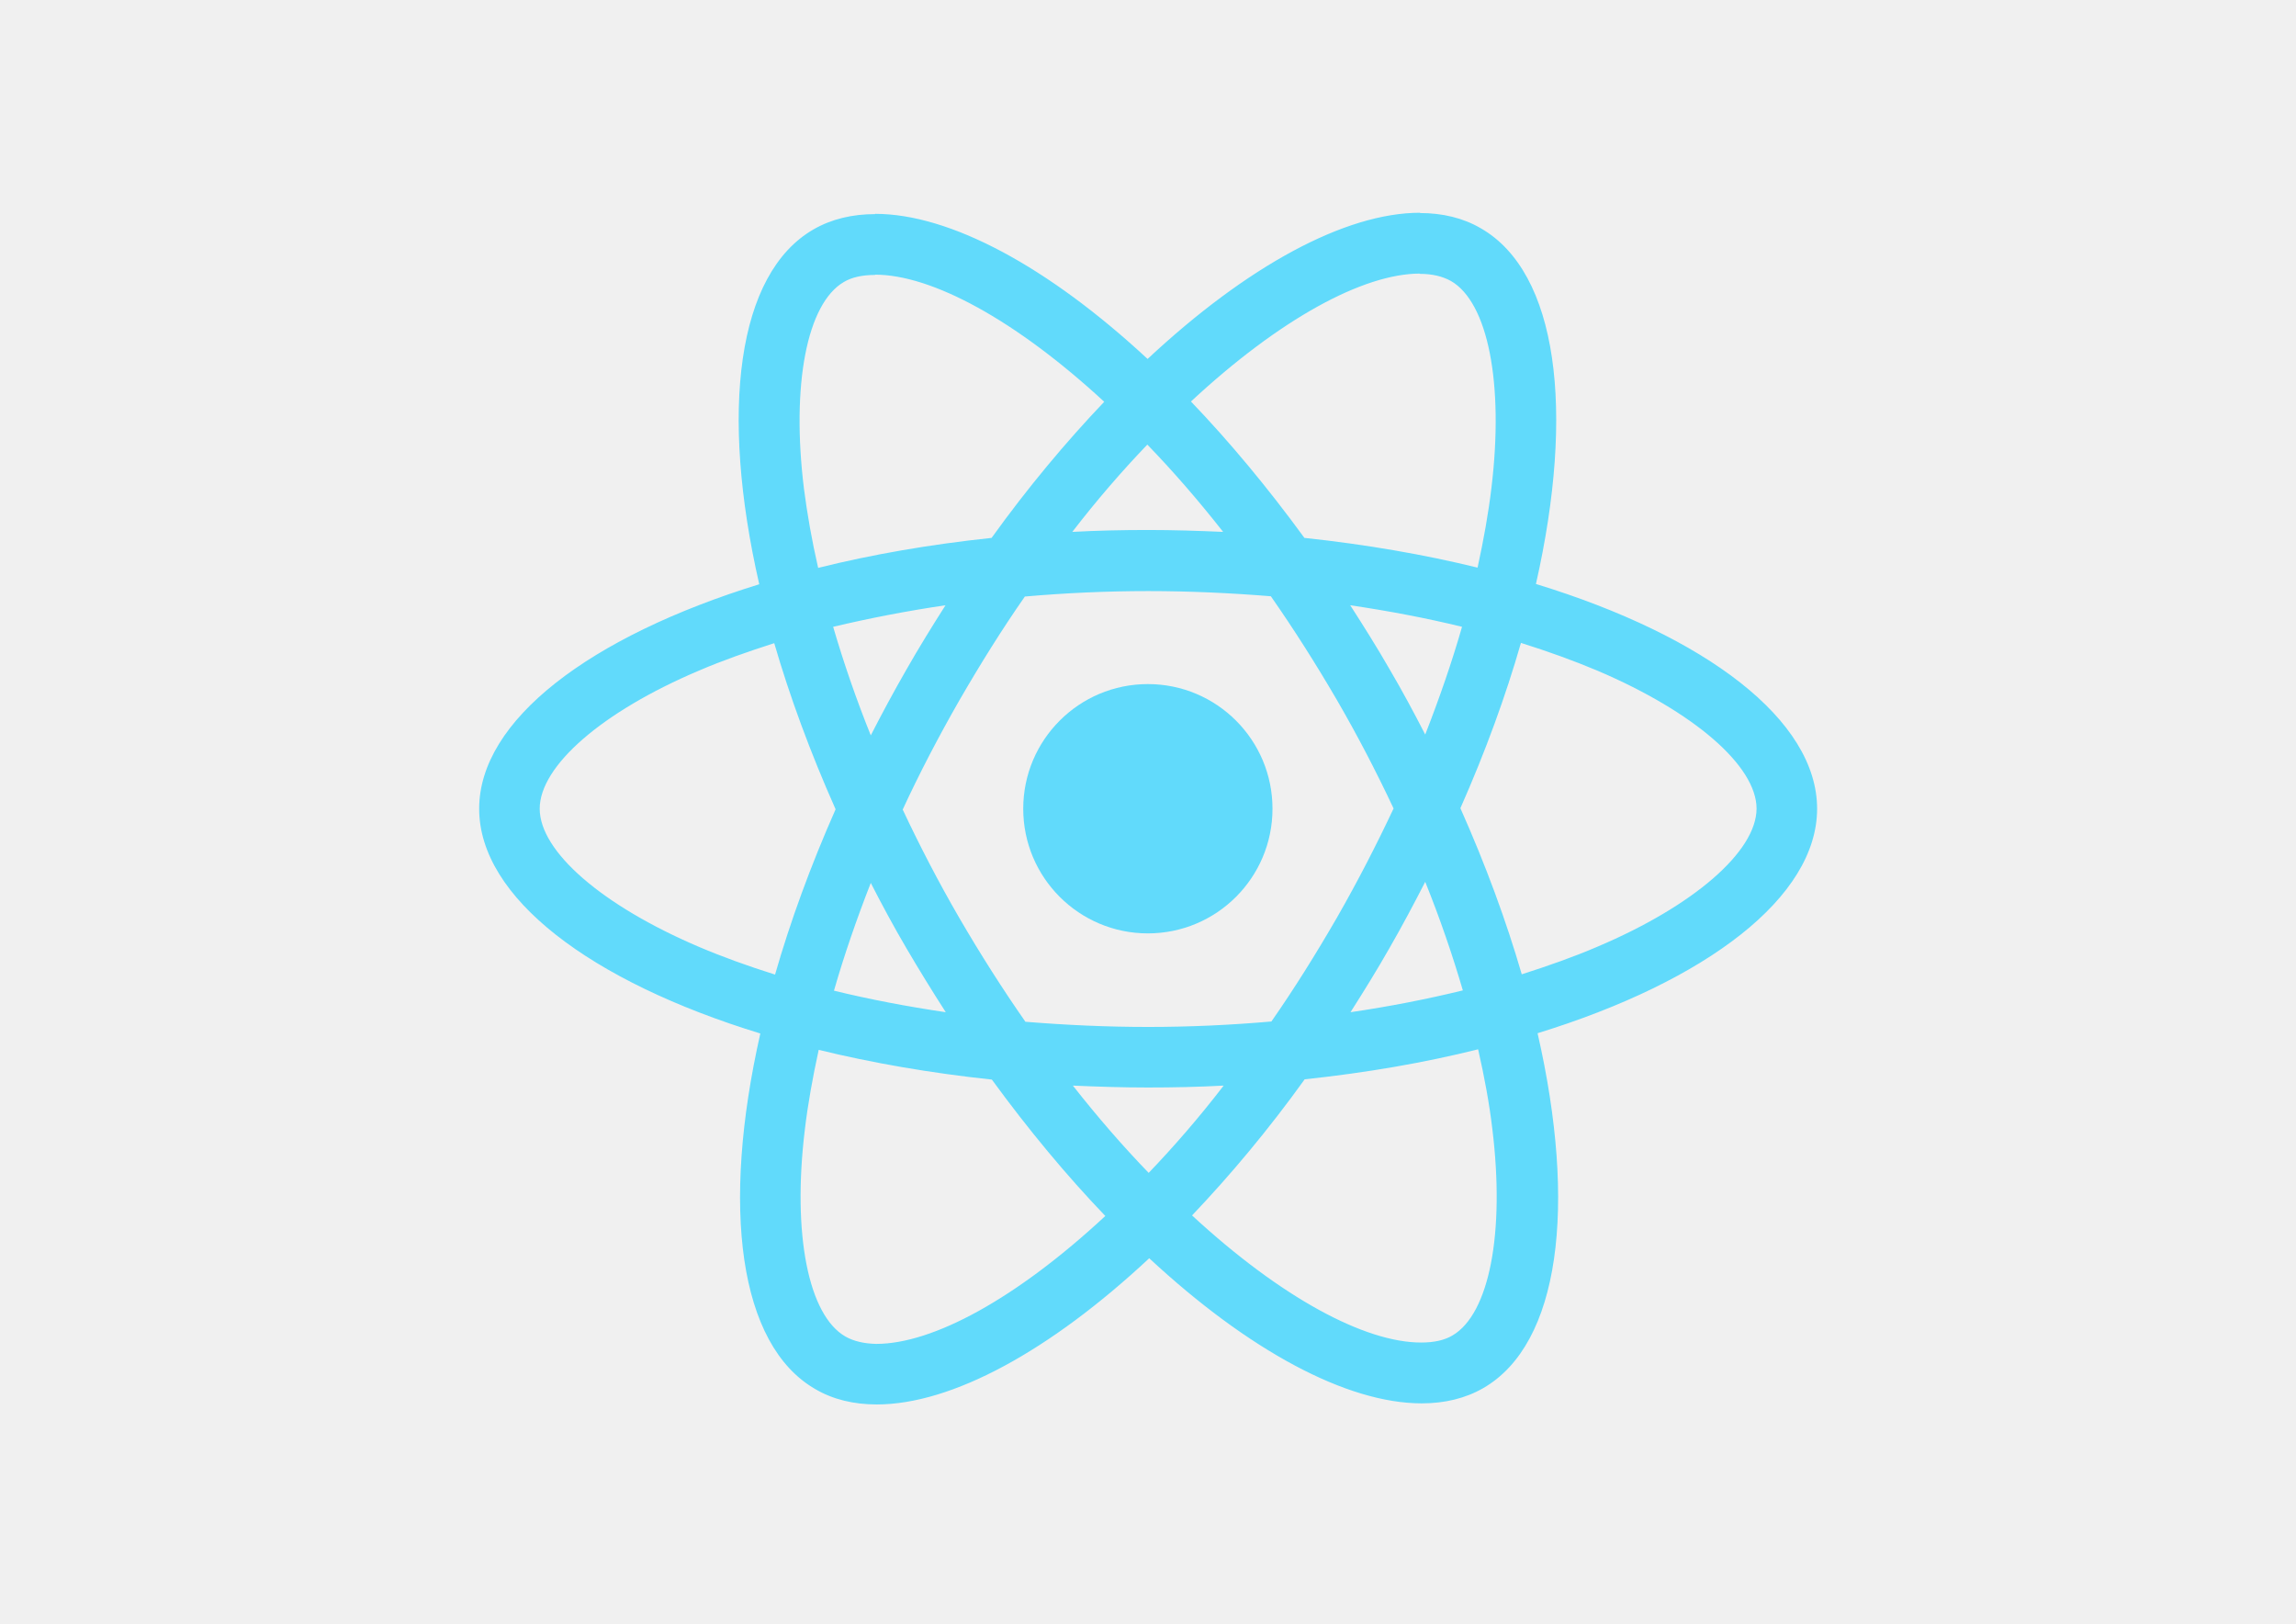
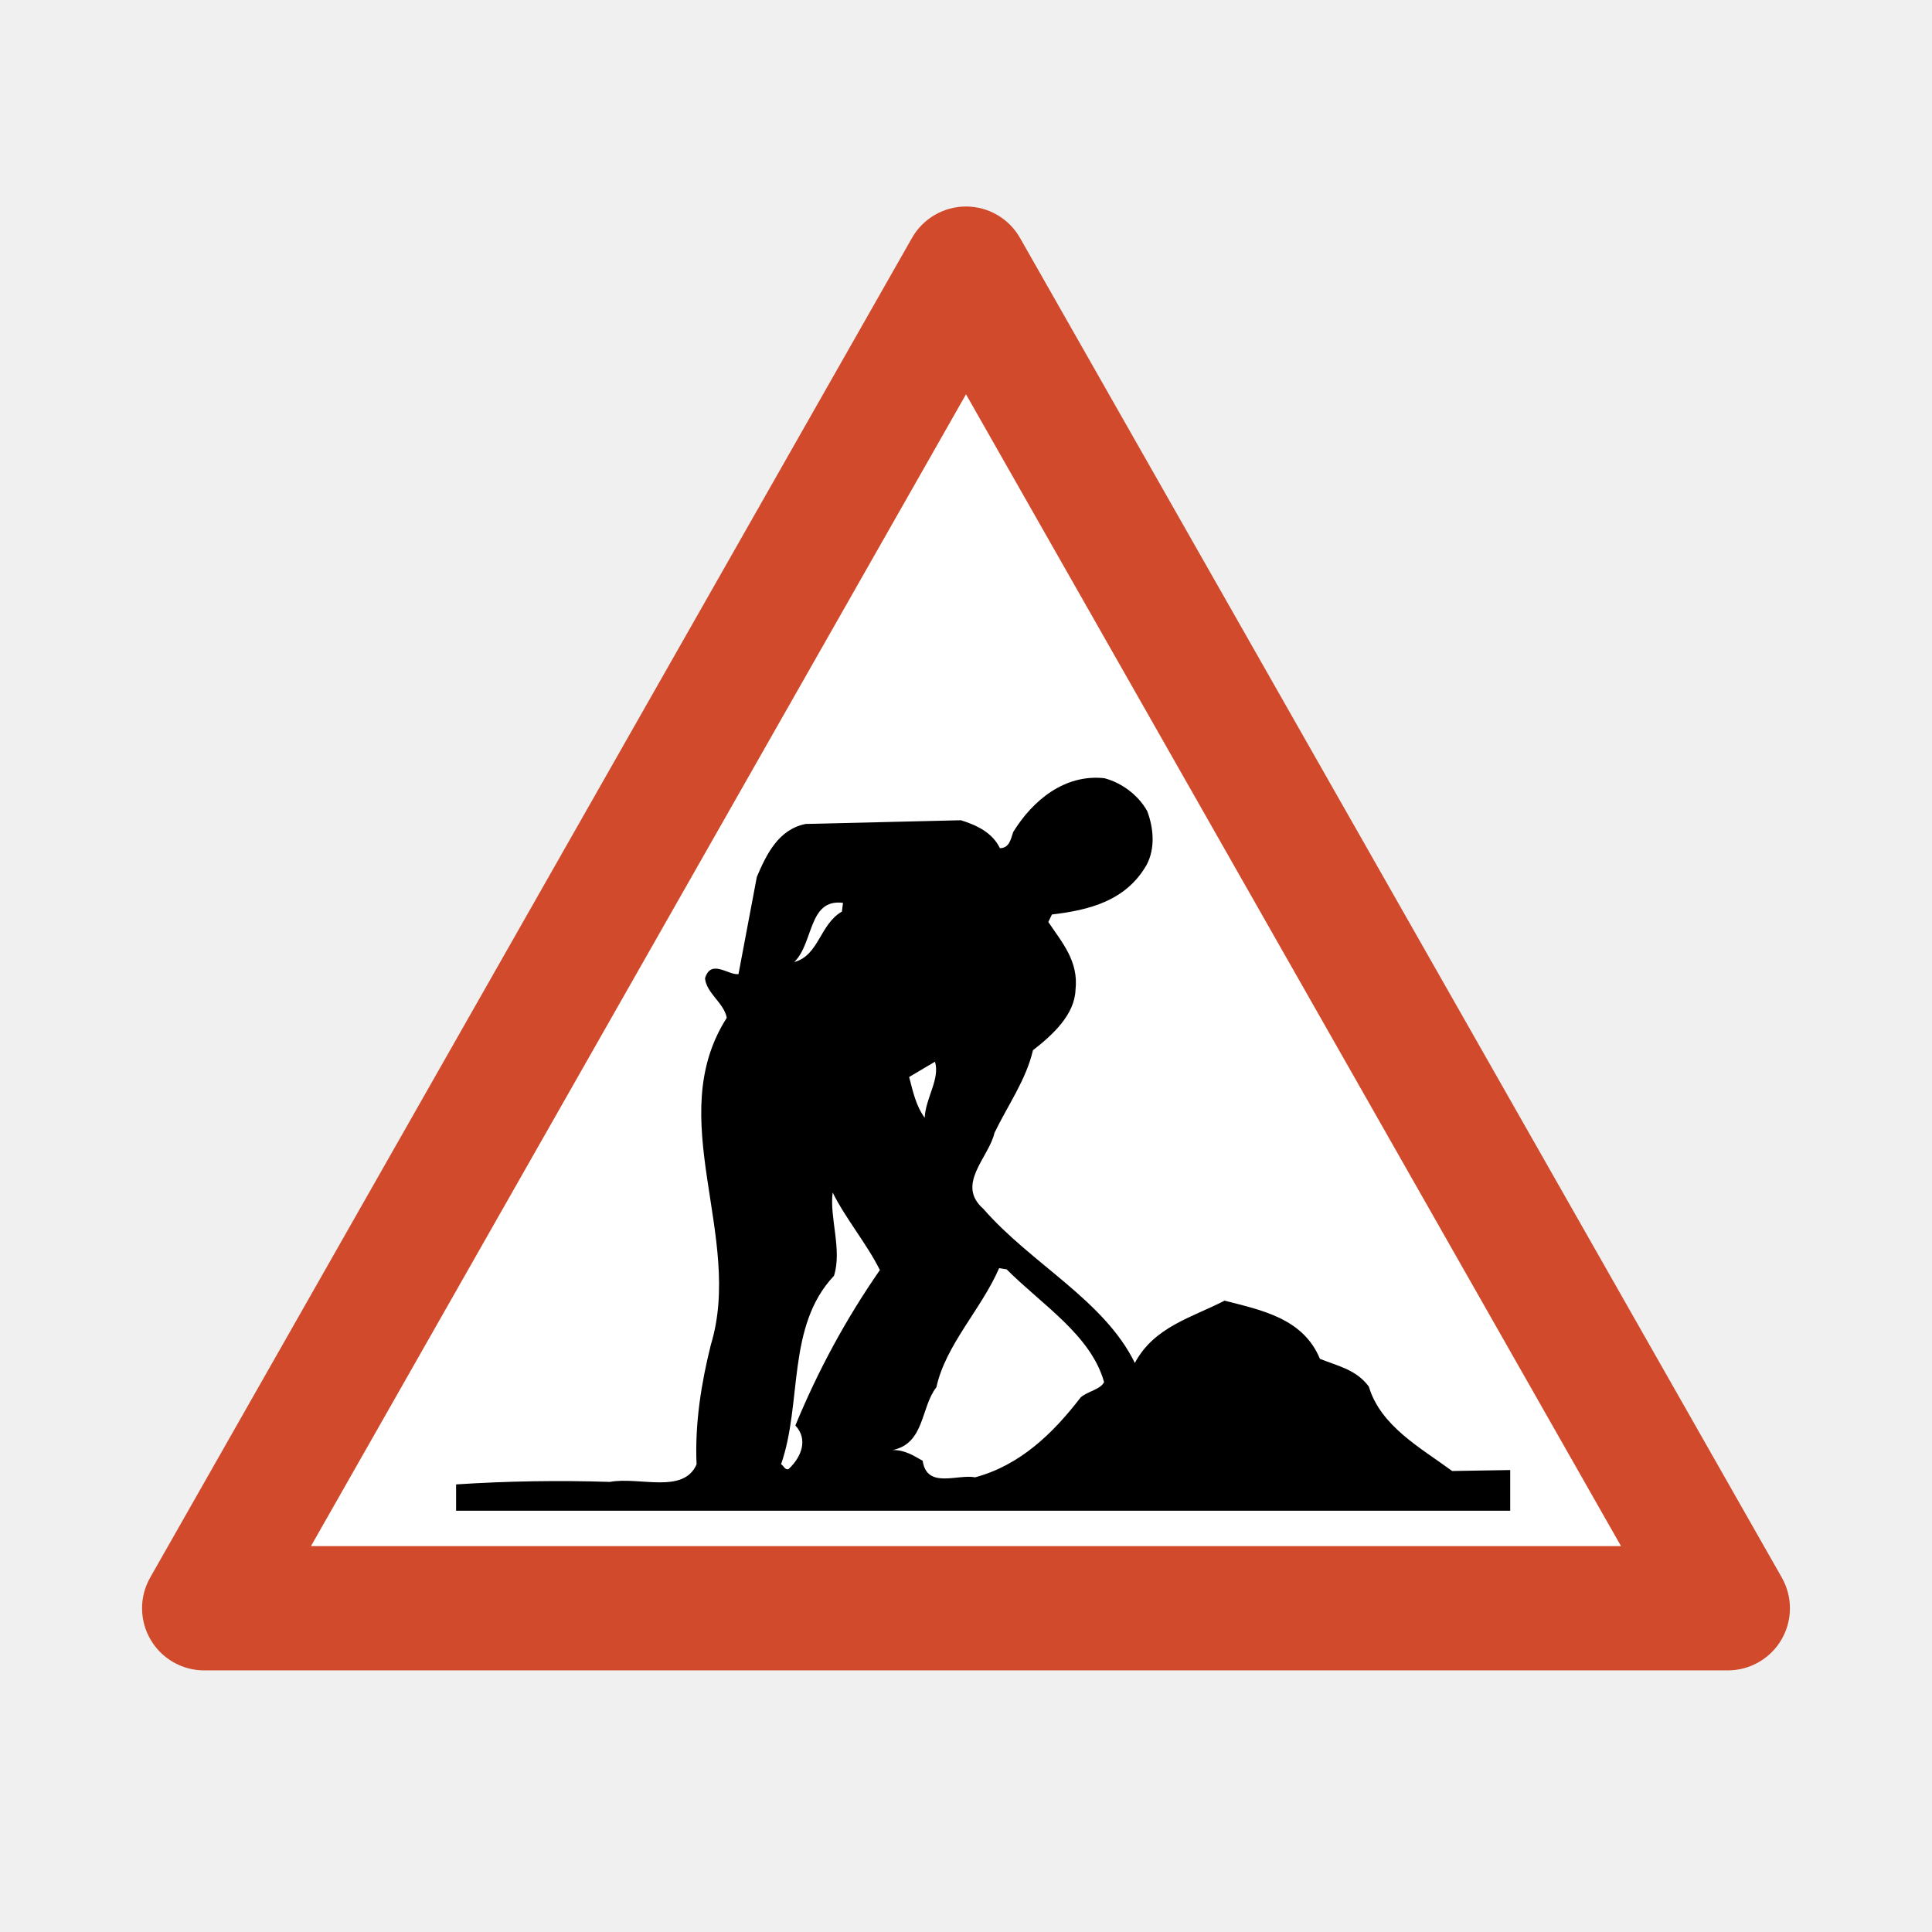
- <svg xmlns="http://www.w3.org/2000/svg" viewBox="0 0 841.9 595.3">
-   <g fill="#61DAFB">
-     <path d="M666.3 296.5c0-32.5-40.7-63.3-103.1-82.4 14.4-63.6 8-114.2-20.2-130.4-6.5-3.8-14.1-5.6-22.4-5.6v22.3c4.6 0 8.3.9 11.4 2.6 13.6 7.8 19.5 37.5 14.9 75.7-1.1 9.4-2.9 19.3-5.1 29.4-19.6-4.8-41-8.5-63.5-10.9-13.5-18.5-27.5-35.3-41.6-50 32.6-30.3 63.2-46.9 84-46.9V78c-27.5 0-63.5 19.6-99.9 53.6-36.4-33.8-72.4-53.2-99.9-53.2v22.3c20.7 0 51.4 16.5 84 46.6-14 14.7-28 31.4-41.3 49.9-22.6 2.4-44 6.1-63.6 11-2.3-10-4-19.7-5.2-29-4.7-38.2 1.1-67.9 14.6-75.8 3-1.8 6.9-2.6 11.5-2.6V78.5c-8.4 0-16 1.8-22.6 5.6-28.1 16.2-34.4 66.7-19.9 130.1-62.2 19.2-102.7 49.9-102.7 82.3 0 32.5 40.7 63.3 103.1 82.4-14.4 63.6-8 114.2 20.2 130.4 6.5 3.8 14.1 5.6 22.5 5.6 27.5 0 63.5-19.6 99.9-53.6 36.4 33.8 72.4 53.2 99.9 53.2 8.4 0 16-1.8 22.6-5.6 28.1-16.2 34.4-66.7 19.9-130.1 62-19.1 102.5-49.9 102.5-82.3zm-130.2-66.7c-3.7 12.9-8.3 26.2-13.5 39.5-4.1-8-8.4-16-13.1-24-4.6-8-9.5-15.8-14.4-23.4 14.2 2.1 27.9 4.7 41 7.9zm-45.8 106.5c-7.8 13.5-15.8 26.3-24.1 38.2-14.9 1.3-30 2-45.2 2-15.1 0-30.2-.7-45-1.9-8.3-11.9-16.4-24.6-24.2-38-7.6-13.1-14.5-26.4-20.8-39.8 6.2-13.4 13.2-26.8 20.7-39.9 7.8-13.5 15.8-26.3 24.1-38.2 14.9-1.3 30-2 45.2-2 15.1 0 30.2.7 45 1.9 8.3 11.9 16.4 24.6 24.2 38 7.6 13.1 14.5 26.4 20.8 39.8-6.3 13.4-13.2 26.8-20.7 39.9zm32.3-13c5.4 13.4 10 26.8 13.8 39.8-13.1 3.2-26.9 5.9-41.2 8 4.9-7.7 9.8-15.6 14.4-23.7 4.6-8 8.9-16.1 13-24.1zM421.2 430c-9.3-9.6-18.6-20.3-27.8-32 9 .4 18.2.7 27.5.7 9.4 0 18.7-.2 27.8-.7-9 11.7-18.3 22.4-27.5 32zm-74.4-58.9c-14.2-2.1-27.9-4.7-41-7.9 3.7-12.9 8.3-26.2 13.5-39.5 4.1 8 8.4 16 13.1 24 4.7 8 9.5 15.8 14.4 23.4zM420.7 163c9.3 9.6 18.6 20.3 27.8 32-9-.4-18.2-.7-27.5-.7-9.4 0-18.7.2-27.8.7 9-11.7 18.3-22.4 27.5-32zm-74 58.9c-4.9 7.7-9.8 15.6-14.4 23.7-4.6 8-8.9 16-13 24-5.4-13.4-10-26.8-13.8-39.8 13.1-3.1 26.9-5.8 41.2-7.9zm-90.5 125.2c-35.4-15.1-58.3-34.9-58.3-50.6 0-15.7 22.9-35.6 58.3-50.6 8.6-3.7 18-7 27.7-10.1 5.7 19.6 13.2 40 22.5 60.9-9.2 20.8-16.6 41.1-22.2 60.6-9.9-3.1-19.3-6.5-28-10.2zM310 490c-13.6-7.8-19.5-37.5-14.9-75.7 1.1-9.4 2.9-19.3 5.1-29.4 19.6 4.8 41 8.5 63.5 10.9 13.5 18.5 27.5 35.3 41.6 50-32.6 30.3-63.2 46.9-84 46.9-4.5-.1-8.3-1-11.3-2.7zm237.2-76.2c4.7 38.2-1.1 67.9-14.6 75.8-3 1.8-6.9 2.6-11.5 2.6-20.7 0-51.4-16.5-84-46.6 14-14.7 28-31.4 41.3-49.9 22.6-2.4 44-6.1 63.6-11 2.3 10.1 4.1 19.8 5.2 29.1zm38.5-66.7c-8.6 3.7-18 7-27.7 10.1-5.7-19.6-13.2-40-22.5-60.9 9.2-20.8 16.6-41.1 22.2-60.6 9.9 3.1 19.3 6.5 28.1 10.2 35.4 15.1 58.3 34.9 58.3 50.6-.1 15.7-23 35.6-58.4 50.6zM320.8 78.4z" />
-     <circle cx="420.9" cy="296.5" r="45.7" />
-     <path d="M520.5 78.1z" />
+ <svg xmlns="http://www.w3.org/2000/svg" width="2500" height="2500" viewBox="0 0 192.756 192.756">
+   <g fill-rule="evenodd" clip-rule="evenodd">
+     <path fill="#fff" fill-opacity="0" d="M0 0h192.756v192.756H0V0z" />
+     <path d="M177.771 157.395L101.766 23.738a6.198 6.198 0 0 0-10.776 0L14.983 157.395a6.193 6.193 0 0 0 .032 6.178 6.194 6.194 0 0 0 5.356 3.082h152.014a6.196 6.196 0 0 0 5.386-9.26z" fill="#d04a2b" />
+     <path fill="#fff" d="M161.73 154.258H31.024L96.378 39.339l65.352 114.919z" />
+     <path d="M150.674 146.666l-5.791.096c-3.137-2.307-7.137-4.475-8.316-8.424-1.268-1.713-3.133-2.057-4.881-2.771-1.674-4.064-5.9-4.867-9.512-5.801-3.195 1.664-7.025 2.59-8.949 6.217-3.076-6.275-10.324-9.877-15.121-15.381-2.766-2.436.539-5.09 1.117-7.58 1.322-2.748 3.141-5.256 3.838-8.242 1.959-1.52 4.158-3.537 4.244-6.02.324-2.854-1.316-4.69-2.713-6.774l.361-.748c3.711-.433 7.416-1.358 9.467-4.987.842-1.625.688-3.606.039-5.331-.895-1.597-2.523-2.81-4.266-3.278-3.977-.433-7.158 2.22-9.092 5.349-.238.625-.346 1.62-1.336 1.634-.77-1.6-2.393-2.318-3.889-2.789l-15.489.37c-2.719.538-3.919 3.036-4.876 5.283l-1.83 9.698c-.991.141-2.752-1.566-3.339.426.146 1.488 1.898 2.451 2.17 3.934-6.412 10.02 1.709 21.791-1.591 32.629-.932 3.732-1.61 7.836-1.421 11.924-1.317 2.996-5.685 1.205-8.65 1.75a157.687 157.687 0 0 0-15.344.25v2.625H150.674v-4.059zm-58.619-.926c-.875-.482-1.753-1.088-2.993-1.068 3.212-.672 2.784-4.258 4.363-6.27.925-4.229 4.463-7.756 6.258-11.875l.746.113c3.529 3.539 8.41 6.561 9.725 11.25-.361.75-1.598.893-2.332 1.525-2.793 3.639-6.092 6.791-10.535 7.977-1.741-.343-4.816 1.194-5.232-1.652zm-14.128.348c2.136-6.107.525-13.768 5.281-18.805.825-2.617-.465-5.816-.133-8.303 1.283 2.582 3.431 5.154 4.711 7.734-3.395 4.891-6.164 10.016-8.432 15.506 1.261 1.346.668 3.09-.676 4.35-.369.129-.5-.361-.751-.482zm12.777-38.635l2.579-1.527c.523 1.727-.935 3.609-1.026 5.596-.887-1.225-1.158-2.586-1.553-4.069zm-11.463-11.47c1.954-1.891 1.387-6.346 4.866-5.905l-.111.872c-2.213 1.273-2.286 4.375-4.755 5.033z" />
  </g>
</svg>
